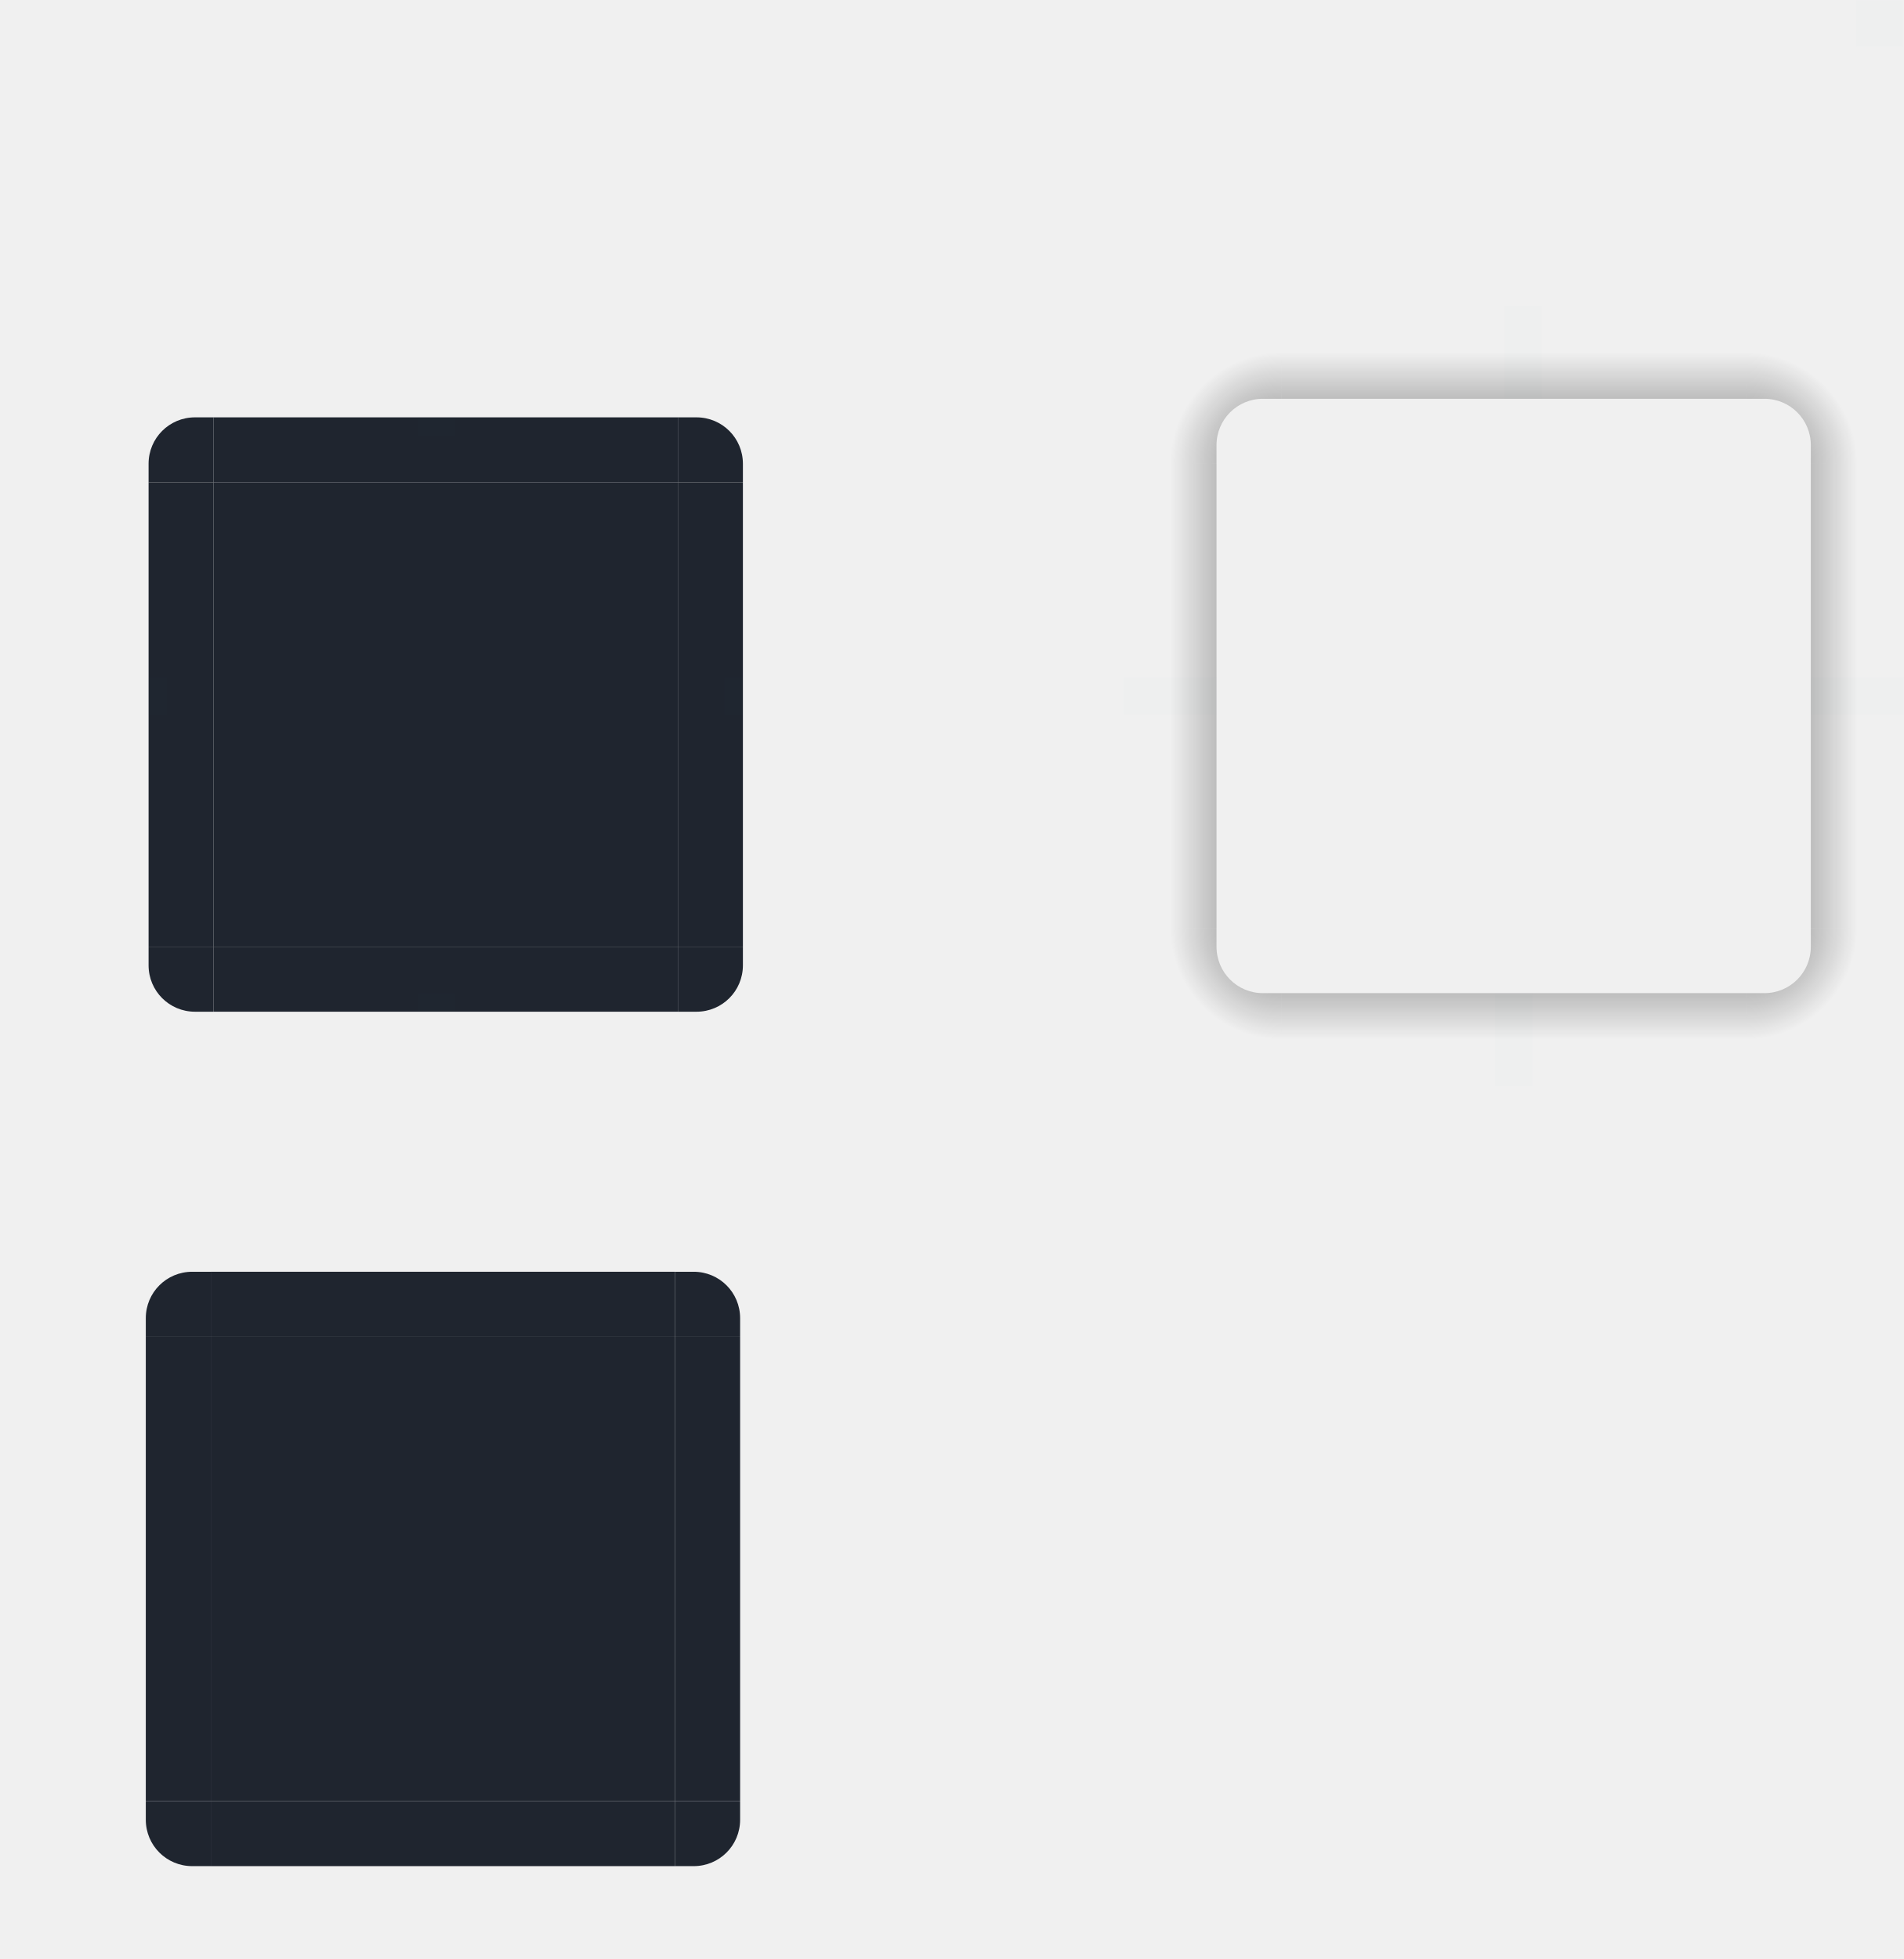
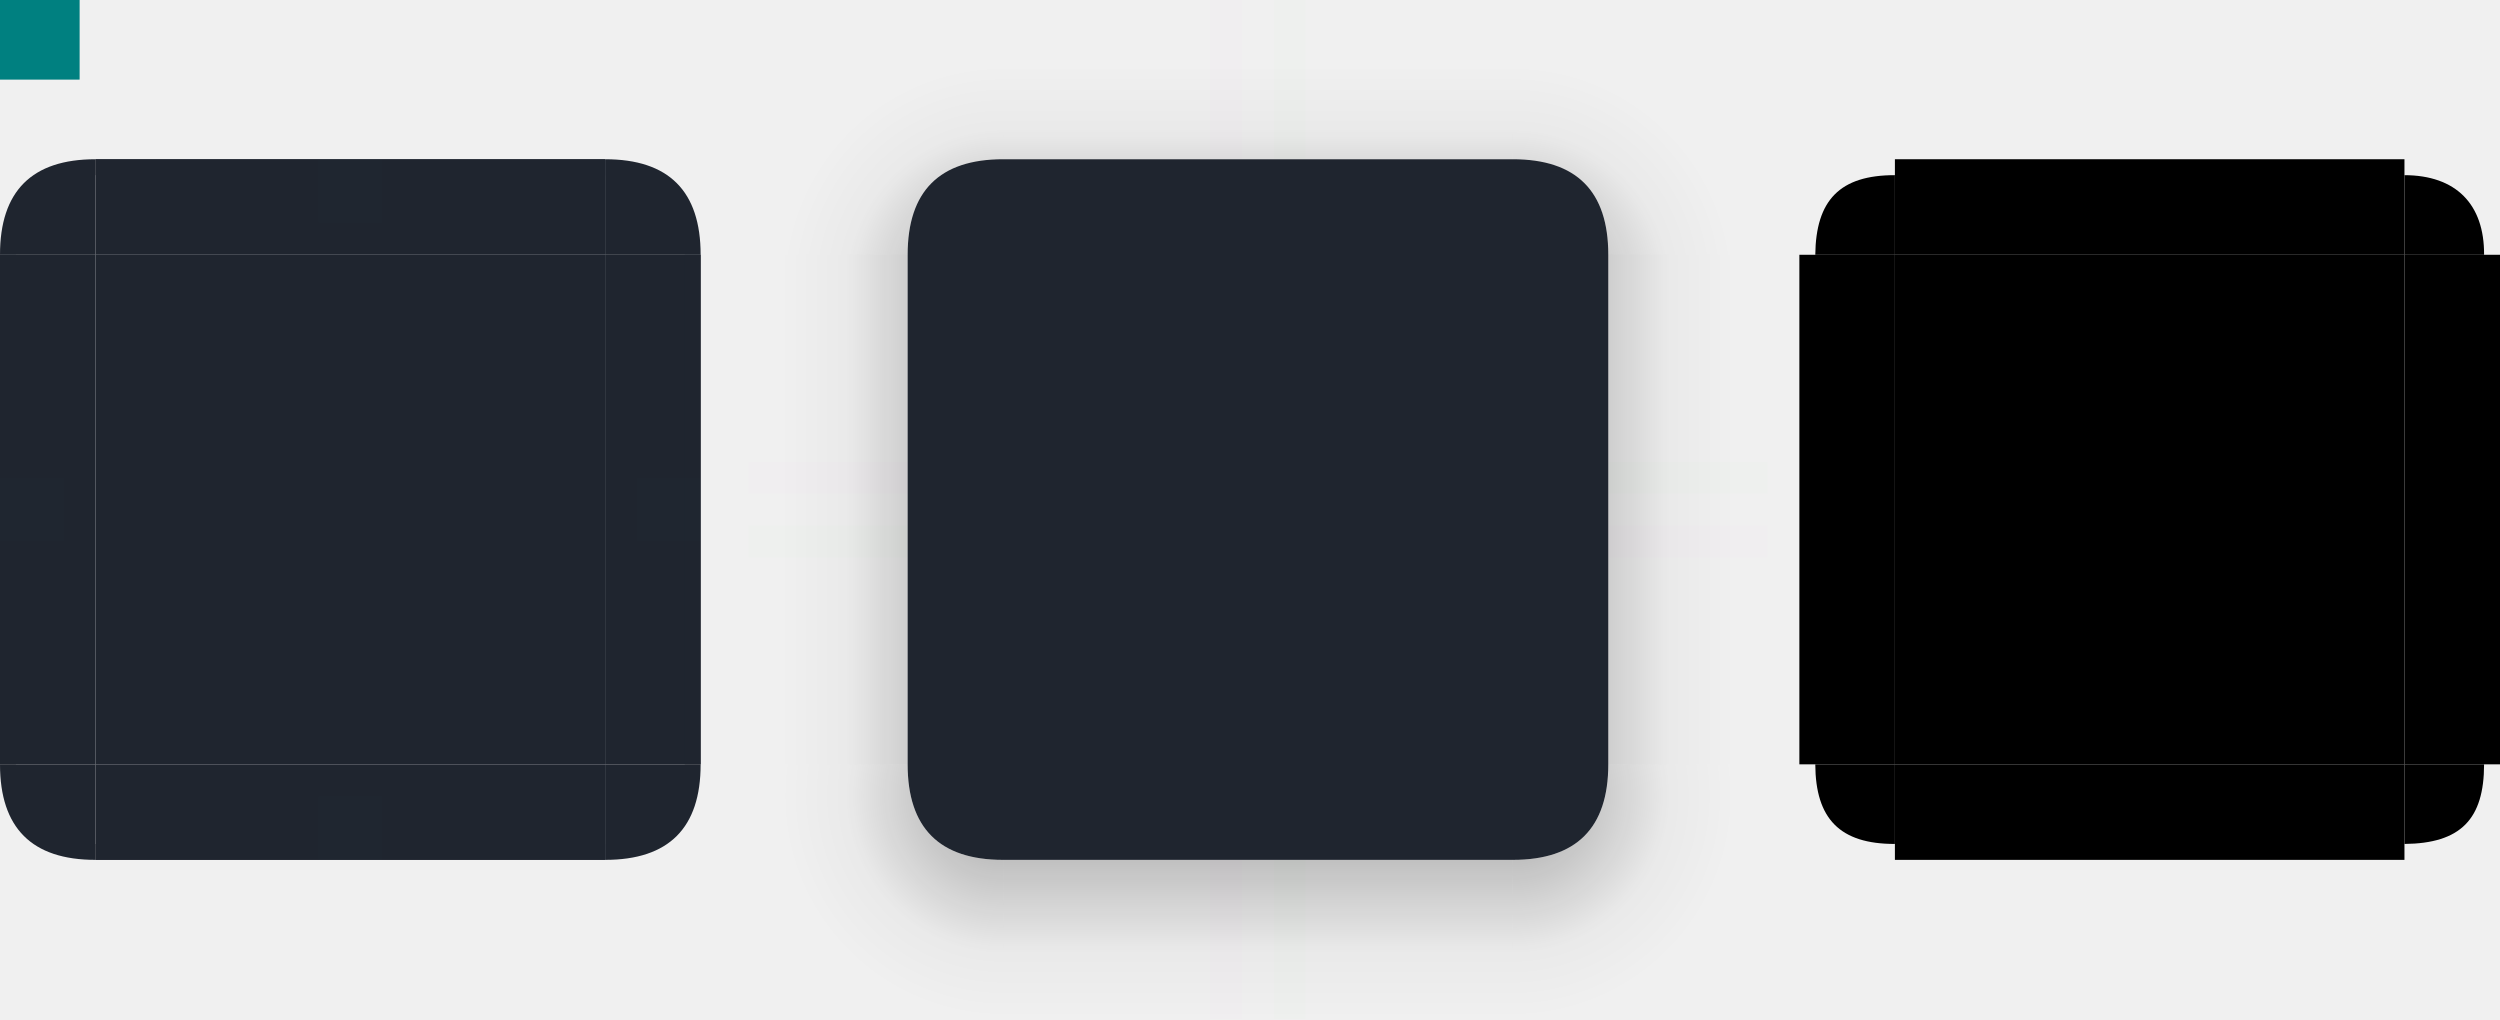
- <svg xmlns="http://www.w3.org/2000/svg" xmlns:xlink="http://www.w3.org/1999/xlink" id="svg3642" width="205" height="210.939" version="1">
-   <defs id="defs3644">
-     <radialGradient id="radialGradient4263" cx="984" cy="905.362" r="8.5" fx="984" fy="905.362" gradientTransform="matrix(-1.411767,-9.899721e-6,9.8996845e-6,-1.411762,1527.17,1378.105)" gradientUnits="userSpaceOnUse" xlink:href="#linearGradient4465" />
-     <linearGradient id="linearGradient4465">
-       <stop id="stop4467" offset="0" style="stop-color:#000000;stop-opacity:0.51" />
-       <stop id="stop4469" offset="1" style="stop-color:#000000;stop-opacity:0" />
+ <svg xmlns="http://www.w3.org/2000/svg" xmlns:xlink="http://www.w3.org/1999/xlink" id="svg2" height="64" viewBox="0 0 157 64" width="157" version="1.1">
+   <defs id="defs15">
+     <style type="text/css" id="current-color-scheme">
+             .ColorScheme-Text {
+                 color:#232629;
+                 stop-color:#232629;
+             }
+             .ColorScheme-Background {
+                 color:#eff0f1;
+                 stop-color:#eff0f1;
+             }
+         </style>
+     <linearGradient id="shadow-side" gradientUnits="userSpaceOnUse">
+       <stop id="stop1762" offset="0" style="stop-color:#000;stop-opacity:.2" />
+       <stop id="stop1760" offset=".333" style="stop-color:#000;stop-opacity:.1" />
+       <stop id="stop1758" offset=".5" style="stop-color:#000;stop-opacity:.05" />
+       <stop id="stop1756" offset=".583" style="stop-color:#000;stop-opacity:.025" />
+       <stop id="stop1754" offset="1" style="stop-color:#000;stop-opacity:0" />
    </linearGradient>
-     <linearGradient id="linearGradient4259" x1="83.6" x2="83.6" y1="-969.362" y2="-957.362" gradientTransform="matrix(0.7142857,0,0,1,-317.7143,1250.362)" gradientUnits="userSpaceOnUse" xlink:href="#linearGradient4465" />
-     <radialGradient id="radialGradient3382" cx="984" cy="905.362" r="8.5" fx="984" fy="905.362" gradientTransform="matrix(7.8257357e-6,1.411771,-1.411767,7.8257123e-6,1466.152,-1289.251)" gradientUnits="userSpaceOnUse" xlink:href="#linearGradient4465" />
-     <linearGradient id="linearGradient4452" x1="-260" x2="-260" y1="281" y2="293" gradientUnits="userSpaceOnUse" xlink:href="#linearGradient4465" />
-     <radialGradient id="radialGradient4255" cx="982.909" cy="906.453" r="8.5" fx="982.909" fy="906.453" gradientTransform="matrix(1.411758,5.5406049e-6,-5.5406032e-6,1.411757,-1199.624,-1229.758)" gradientUnits="userSpaceOnUse" xlink:href="#linearGradient4465" />
-     <radialGradient id="radialGradient4275" cx="984" cy="905.362" r="8.5" fx="984" fy="905.362" gradientTransform="matrix(-1.6187099e-5,-1.411757,1.411777,-1.618734e-5,-1140.154,1439.122)" gradientUnits="userSpaceOnUse" xlink:href="#linearGradient4465" />
-     <linearGradient id="linearGradient4385" x1="83.6" x2="83.6" y1="-969.362" y2="-957.362" gradientTransform="matrix(0.7142857,0,0,1,-317.7143,1250.362)" gradientUnits="userSpaceOnUse" xlink:href="#linearGradient4465" />
-     <linearGradient id="linearGradient4387" x1="83.6" x2="83.6" y1="-969.362" y2="-957.362" gradientTransform="matrix(0.7142857,0,0,1,-317.7143,1250.362)" gradientUnits="userSpaceOnUse" xlink:href="#linearGradient4465" />
+     <linearGradient id="shadow-corner" gradientUnits="userSpaceOnUse">
+       <stop id="stop11958" offset="0" style="stop-color:#000;stop-opacity:1" />
+       <stop id="stop11960" offset=".286" style="stop-color:#000;stop-opacity:.2" />
+       <stop id="stop11962" offset=".524" style="stop-color:#000;stop-opacity:.1" />
+       <stop id="stop11966" offset=".643" style="stop-color:#000;stop-opacity:.05" />
+       <stop id="stop11968" offset=".702" style="stop-color:#000;stop-opacity:.025" />
+       <stop id="stop11970" offset="1" style="stop-color:#000;stop-opacity:0" />
+     </linearGradient>
+     <radialGradient xlink:href="#shadow-corner" id="radialGradient3268-6-6" cx="93.143" cy="50" fx="93.143" fy="50" r="6.5" gradientUnits="userSpaceOnUse" gradientTransform="matrix(0,2.153846,-2.153846,0,107.6923,-202.6154)" />
+     <linearGradient xlink:href="#shadow-side" id="linearGradient4945" gradientUnits="userSpaceOnUse" x1="16" y1="14" x2="16" y2="4" />
+     <linearGradient xlink:href="#shadow-side" id="linearGradient1734" gradientUnits="userSpaceOnUse" x1="16" y1="6" x2="16" y2="16" />
+     <linearGradient xlink:href="#shadow-side" id="linearGradient1984" gradientUnits="userSpaceOnUse" x1="12" y1="16" x2="2" y2="16" />
+     <linearGradient xlink:href="#shadow-side" id="linearGradient8667" gradientUnits="userSpaceOnUse" x1="4" y1="16" x2="14" y2="16" />
+     <radialGradient xlink:href="#shadow-corner" id="radialGradient3268" cx="95" cy="50" fx="95" fy="50" r="6.5" gradientUnits="userSpaceOnUse" gradientTransform="matrix(0,2.153846,-2.153846,0,107.6923,-202.6154)" />
+     <radialGradient xlink:href="#shadow-corner" id="radialGradient3268-4" cx="95" cy="50" fx="95" fy="50" r="6.5" gradientUnits="userSpaceOnUse" gradientTransform="matrix(0,2.153846,-2.153846,0,107.6923,-202.6154)" />
+     <radialGradient xlink:href="#shadow-corner" id="radialGradient3268-6" cx="93.143" cy="50" fx="93.143" fy="50" r="6.5" gradientUnits="userSpaceOnUse" gradientTransform="matrix(0,2.153846,-2.153846,0,107.6923,-202.6154)" />
  </defs>
-   <rect style="opacity:1;fill:#1f252f;fill-opacity:1;stroke:none" id="center" width="50" height="50" x="23" y="51.94" />
-   <g id="bottomleft" transform="translate(6,34.93893)">
-     <path style="color:#383c4a;opacity:1;fill:#1f252f;fill-opacity:1;stroke:none" id="path87" d="m 17,74 v -7 h -7 v 2 c 0,2.77 2.23,5 5,5 z" />
+   <g id="shadow-bottomright-9" transform="translate(95,48)" />
+   <rect style="color:#eff0f1;fill:currentColor;fill-opacity:1;stroke:none;stop-color:#eff0f1" id="thick-center" width="32" height="32" x="19" y="75" class="ColorScheme-Background" />
+   <rect transform="rotate(90)" style="fill:#008080;fill-opacity:1;stroke:none;stroke-width:1.155;opacity:0.01" id="thick-hint-right-margin" width="4" height="8" x="95" y="-56" />
+   <rect transform="rotate(90)" y="-20" x="95" height="8" width="4" id="thick-hint-left-margin" style="fill:#008080;fill-opacity:1;stroke:none;stroke-width:1.155;opacity:0.01" />
+   <rect y="69" x="38" height="8" width="4" id="thick-hint-top-margin" style="fill:#008080;fill-opacity:1;stroke:none;stroke-width:1.155;opacity:0.01" />
+   <rect style="fill:#008080;fill-opacity:1;stroke:none;stroke-width:1.155;opacity:0.01" id="thick-hint-bottom-margin" width="4" height="8" x="39" y="105" />
+   <rect id="hint-tile-center" height="5" style="fill:#008080" width="5" x="0" y="0" />
+   <g id="top" transform="translate(6,10)">
+     <rect id="rect4152" height="6" style="opacity:1;fill:#1f252f;fill-opacity:1" class="ColorScheme-Background" width="32" x="0" y="0" />
+     <path d="M 0,0 V 1 H 32 V 0 Z" id="path1337" style="fill:#1f252f;fill-opacity:0.85" />
  </g>
-   <g id="left" transform="translate(6,34.93893)">
-     <g id="shadow-left-3" transform="matrix(-1,0,0,1,298,-240)">
-       <rect id="rect33" width="7" height="1" x="278" y="257" transform="translate(3,2)" style="fill:#3498db;fill-opacity:0" />
-     </g>
-     <path style="color:#383c4a;opacity:1;fill:#1f252f;fill-opacity:1;stroke:none" id="path71" d="m 10,17 v 50 l 7,10e-6 v -50 z" />
+   <g id="bottom" transform="translate(6,48)">
+     <rect id="rect4148" height="6" style="opacity:1;fill:#1f252f;fill-opacity:1" class="ColorScheme-Background" width="32" x="0" y="0" />
+     <path d="M 0,5 V 6 H 32 V 5 Z" id="path1671" style="fill:#1f252f;fill-opacity:0.851" />
  </g>
-   <g id="right" transform="translate(6,34.93893)">
-     <g id="shadow-right-2" transform="translate(-214,-240)">
-       <rect id="rect47" width="7" height="1" x="278" y="257" transform="translate(3,2)" style="fill:#3498db;fill-opacity:0" />
-     </g>
-     <path style="color:#383c4a;opacity:1;fill:#1f252f;fill-opacity:1;stroke:none" id="path79" d="m 74,17 v 50 l -7,1e-5 v -50 z" />
+   <g id="left" transform="translate(0,16)">
+     <rect id="rect4144" height="32" style="opacity:1;fill:#1f252f;fill-opacity:1" class="ColorScheme-Background" width="6" x="0" y="0" />
+     <path d="M 0,32 H 1 V 0 H 0 Z" id="path1785" style="fill:#1f252f;fill-opacity:0.851" />
  </g>
-   <g id="bottom" transform="translate(6,34.93893)">
-     <g id="shadow-bottom-9" transform="rotate(90,269,55)">
-       <rect id="rect41" width="7" height="1" x="278" y="257" transform="translate(3,2)" style="fill:#3498db;fill-opacity:0" />
-     </g>
-     <path style="color:#383c4a;opacity:1;fill:#1f252f;fill-opacity:1;stroke:none" id="path95" d="m 17,74 h 50 v -7 h -50 z" />
+   <g id="right" transform="translate(38,16)">
+     <rect id="rect4140" height="32" style="opacity:1;fill:#1f252f;fill-opacity:1" class="ColorScheme-Background" width="6" x="0" y="0" />
+     <path d="M 5,32 H 6 V 0 H 5 Z" id="path1902" style="fill:#1f252f;fill-opacity:0.85" />
  </g>
-   <g id="bottomright" transform="translate(6,34.93893)">
-     <path style="color:#383c4a;opacity:1;fill:#1f252f;fill-opacity:1;stroke:none" id="path103" d="m 67,74 v -7 h 7 v 2 c 0,2.77 -2.23,5 -5,5 z" />
+   <g id="center" transform="translate(6,16)">
+     <rect id="rect4138" height="32" style="opacity:1;fill:#1f252f;fill-opacity:1" class="ColorScheme-Background" width="32" x="0" y="0" />
  </g>
-   <g id="top" transform="translate(6,34.93893)">
-     <g id="shadow-top-6" transform="matrix(0,-1,-1,0,324,298)">
-       <rect id="rect53" width="7" height="1" x="278" y="257" transform="translate(3,2)" style="fill:#3498db;fill-opacity:0" />
-     </g>
-     <path style="color:#383c4a;opacity:1;fill:#1f252f;fill-opacity:1;stroke:none" id="path111" d="m 17,10 h 50 v 7 h -50 z" />
+   <g id="topleft" transform="translate(0,10)">
+     <path d="M 0,6 H 6 V 0 C 2,0 0,2 0,6 Z" style="opacity:1;fill:#1f252f;fill-opacity:1" class="ColorScheme-Background" id="path3115" />
  </g>
-   <g id="topright" transform="translate(6,34.93893)">
-     <path style="color:#383c4a;opacity:1;fill:#1f252f;fill-opacity:1;stroke:none" id="path119" d="m 67,10 v 7 h 7 v -2 c 0,-2.77 -2.23,-5 -5,-5 z" />
+   <g id="topright" transform="translate(38,10)">
+     <path d="M 0,0 V 6 H 6 C 6,2 4,0 0,0 Z" style="opacity:1;fill:#1f252f;fill-opacity:1" class="ColorScheme-Background" id="path3118" />
  </g>
-   <g id="topleft" transform="translate(6,34.93893)">
-     <path style="color:#383c4a;opacity:1;fill:#1f252f;fill-opacity:1;stroke:none" id="path63" d="m 17,10 v 7 h -7 v -2 c 0,-2.77 2.23,-5 5,-5 z" />
+   <g id="bottomleft" transform="translate(0,48)">
+     <path d="M 6,6 V 0 H 0 c 0,4 2,6 6,6 z" style="opacity:1;fill:#1f252f;fill-opacity:1" class="ColorScheme-Background" id="path3124" />
  </g>
-   <path style="opacity:1;fill:url(#radialGradient4275);fill-opacity:1;stroke:none" id="shadow-topleft" d="m 121,49.939 10,0 0,-2 c 0,-2.77 2.23,-5 5,-5 l 2,0 0,-10 -17,0 z" />
-   <g id="shadow-left" transform="matrix(-1,0,0,1,419,-207.061)">
-     <rect style="opacity:1;fill:url(#linearGradient4385);fill-opacity:1;stroke:none" id="rect4267" width="50" height="10" x="-307" y="288" transform="rotate(-90)" />
-     <rect style="fill:#3498db;fill-opacity:0" id="rect4269" width="7" height="1" x="278" y="257" transform="translate(3,2)" />
+   <g id="bottomright" transform="translate(38,48)">
+     <path d="M 0,6 V 0 H 6 C 6,4 4,6 0,6 Z" style="opacity:1;fill:#1f252f;fill-opacity:1" class="ColorScheme-Background" id="path3121" />
  </g>
-   <path style="opacity:1;fill:url(#radialGradient3382);fill-opacity:1;stroke:none" id="shadow-bottomright" d="m 205,99.939 -10,0 0,2 c 0,2.77 -2.23,5 -5,5 l -2,0 0,10 17,0 z" />
-   <g id="shadow-bottom" transform="rotate(90,313.0305,131.9695)">
-     <rect style="opacity:1;fill:url(#linearGradient4387);fill-opacity:1;stroke:none" id="rect3389" width="50" height="10" x="-307" y="288" transform="rotate(-90)" />
-     <rect style="fill:#3498db;fill-opacity:0" id="rect4241" width="7" height="1" x="278" y="257" transform="translate(3,2)" />
+   <rect id="hint-top-margin" height="4" style="fill:#008080;stroke-width:1;opacity:0.01" width="4" x="20" y="10" />
+   <rect id="hint-bottom-margin" height="4" style="fill:#008080;stroke-width:1;opacity:0.01" width="4" x="20" y="50" />
+   <rect id="hint-right-margin" height="4" style="fill:#008080;stroke-width:1;opacity:0.01" width="4" x="40" y="30" />
+   <rect id="hint-left-margin" height="4" style="fill:#008080;stroke-width:1;opacity:0.01" width="4" x="0" y="30" />
+   <rect id="hint-top-inset" height="9.9999999e-09" style="fill:#008080;opacity:0.01" width="4" x="20" y="10" />
+   <rect id="hint-bottom-inset" height="9.9999999e-09" style="fill:#008080;opacity:0.01" width="4" x="20" y="54" />
+   <rect id="hint-left-inset" height="4" style="fill:#008080;opacity:0.01" width="9.9999999e-09" x="0" y="30" />
+   <rect id="hint-right-inset" height="4" style="fill:#008080;opacity:0.01" width="9.9999999e-09" x="44" y="30" />
+   <rect id="mask-top" height="6" width="32" x="119" y="10" />
+   <rect id="mask-center" height="32" width="32" x="119" y="16" />
+   <rect id="mask-bottom" height="6" transform="scale(1,-1)" width="32" x="119" y="-54" />
+   <rect id="mask-left" height="32" width="6" x="113" y="16" />
+   <rect id="mask-right" height="32" width="6" x="151" y="16" />
+   <path id="mask-topleft" d="m 114,16 h -1 6 v -6 1 c -3.457,-0.005 -4.963,1.573 -5,5 z" />
+   <g id="shadow-center" transform="translate(63,16)">
+     <rect id="rect4908" height="32" style="opacity:0.001;fill-opacity:0.001" width="32" x="0" y="0" />
  </g>
-   <g id="shadow-right" transform="translate(-93,-207.061)">
-     <rect style="opacity:1;fill:url(#linearGradient4452);fill-opacity:1;stroke:none" id="rect4251" width="50" height="10" x="-307" y="288" transform="rotate(-90)" />
-     <rect style="fill:#3498db;fill-opacity:0" id="rect4253" width="7" height="1" x="278" y="257" transform="translate(3,2)" />
+   <path style="fill:#1f252f;stroke-width:2;stroke-linecap:round;fill-opacity:1" d="m 63,10 h 32 c 4,0 6,2 6,6 v 32 c 0,4 -2,6 -6,6 H 63 c -4,0 -6,-2 -6,-6 V 16 c 0,-4 2,-6 6,-6 z" id="path838" />
+   <g id="shadow-topleft" transform="rotate(180,31.5,8)">
+     <path d="M 0,6 V 0 H 6 C 6,4 4,6 0,6 Z" style="opacity:0.001;fill:#000000;fill-opacity:0.004" id="path95-4-2" />
+     <path id="path2368-7-5" style="fill:url(#radialGradient3268-6-6);fill-opacity:1;fill-rule:evenodd;stroke-width:1" d="M 6,0 C 6,4 4,6 0,6 V 16 H 3 C 10.18,16 16,10.18 16,3 V 0 Z" />
  </g>
-   <g id="shadow-top" transform="matrix(0,-1,-1,0,445,330.939)">
-     <rect style="opacity:1;fill:url(#linearGradient4259);fill-opacity:1;stroke:none" id="rect4279" width="50" height="10" x="-307" y="288" transform="rotate(-90)" />
-     <rect style="fill:#3498db;fill-opacity:0" id="rect4281" width="7" height="1" x="278" y="257" transform="translate(3,2)" />
+   <g id="shadow-top" transform="translate(63)">
+     <rect id="st" height="10" width="32" style="fill:url(#linearGradient4945);fill-opacity:1" x="0" y="0" />
+     <rect id="rect1546" height="6" style="opacity:0.001;fill:#000000;fill-opacity:0.004;fill-rule:evenodd" width="32" y="10" x="0" />
  </g>
-   <path style="opacity:1;fill:url(#radialGradient4255);fill-opacity:1;stroke:none" id="shadow-topright" d="m 188,32.939 0,10 2,0 c 2.77,0 5,2.23 5,5 l 0,2 10,0 0,-17 z" />
-   <path style="opacity:1;fill:url(#radialGradient4263);fill-opacity:1;stroke:none" id="shadow-bottomleft" d="m 138,116.939 0,-10 -2,0 c -2.77,0 -5,-2.23 -5,-5 l 0,-2 -10,0 0,17 z" />
-   <g style="fill:#1a1a26;fill-opacity:0" id="shadow-center" transform="matrix(0.3157031,0,0,0.3157031,187.2942,193.8907)">
-     <path style="fill:#1a1a26;fill-opacity:0;stroke:none" id="path3642" d="m -6,-7.999 v 62 H 56 v -62 z" />
+   <g id="shadow-bottom" transform="translate(63,48)">
+     <rect id="rect1546-6" height="6" style="opacity:0.001;fill:#000000;fill-opacity:0.004;fill-rule:evenodd" width="32" x="0" y="0" />
+     <rect id="sb" height="10" width="32" y="6" style="fill:url(#linearGradient1734);fill-opacity:1" x="0" />
  </g>
-   <rect style="opacity:0.01;fill:#335c8f;fill-opacity:1;stroke:none" id="shadow-hint-right-margin" width="10" height="4" x="195" y="72.94" />
-   <rect style="opacity:0.01;fill:#335c8f;fill-opacity:1;stroke:none" id="shadow-hint-bottom-margin" width="4" height="10" x="161" y="106.94" />
-   <rect style="opacity:0.01;fill:#335c8f;fill-opacity:1;stroke:none" id="shadow-hint-left-margin" width="10" height="4" x="121" y="72.94" />
-   <rect style="opacity:0.01;fill:#335c8f;fill-opacity:1;stroke:none" id="shadow-hint-top-margin" width="4" height="10" x="162" y="32.94" />
-   <rect style="opacity:0.01;fill:#335c8f;fill-opacity:1;stroke:none" id="hint-top-margin" width="4" height="2" x="45" y="44.94" />
-   <rect style="opacity:0.01;fill:#335c8f;fill-opacity:1;stroke:none" id="hint-bottom-margin" width="4" height="2" x="45" y="106.94" />
-   <rect style="opacity:0.01;fill:#335c8f;fill-opacity:1;stroke:none" id="hint-left-margin" width="2" height="4" x="16" y="72.94" />
-   <rect style="opacity:0.01;fill:#335c8f;fill-opacity:1;stroke:none" id="hint-right-margin" width="2" height="4" x="78" y="72.94" />
-   <rect style="fill:#1f252f;fill-opacity:1;stroke:none" id="mask-center" width="50" height="50" x="22.7" y="143.94" />
-   <g id="mask-topright" transform="translate(-231.3,-207.0609)">
-     <path style="fill:#1f252f;fill-opacity:1;stroke:none" id="path4120" d="m 304,344 v 7 h 7 v -2 c 0,-2.77 -2.23,-5 -5,-5 z" />
-     <rect style="opacity:1;fill:#ffffff;fill-opacity:0;stroke:none;stroke-width:0.5;stroke-miterlimit:4;stroke-dasharray:none;stroke-opacity:1" id="rect4438" width="4" height="4" x="308" y="343" />
+   <g id="shadow-left" transform="translate(47,16)">
+     <rect id="sl" height="32" width="10" style="fill:url(#linearGradient1984);fill-opacity:1" x="0" y="0" />
+     <rect id="rect1546-3-7" height="32" style="opacity:0.001;fill:#000000;fill-opacity:0.004;fill-rule:evenodd" width="6" x="10" y="0" />
  </g>
-   <g id="mask-top" transform="translate(-231.3,-207.0609)">
-     <path style="fill:#1f252f;fill-opacity:1;stroke:none" id="path4128" d="m 254,344 h 50 l 10e-6,7 h -50 z" />
-     <path style="fill:#ffffff;fill-opacity:0;stroke:none" id="path4134" d="m 254,350 h 50 v 1 h -50 z" />
-     <rect style="opacity:1;fill:#ffffff;fill-opacity:0;stroke:none;stroke-width:0.5;stroke-miterlimit:4;stroke-dasharray:none;stroke-opacity:1" id="rect4449" width="1" height="1" x="300" y="343" />
+   <g id="shadow-right" transform="translate(95,16)">
+     <rect id="rect1546-3" height="32" style="opacity:0.001;fill:#000000;fill-opacity:0.004;fill-rule:evenodd" width="6" x="0" y="0" />
+     <rect id="sr" height="32" width="10" x="6" style="fill:url(#linearGradient8667);fill-opacity:1" y="0" />
  </g>
-   <g id="mask-bottomright" transform="matrix(1,0,0,-1,-231.3,544.939)">
-     <path style="fill:#1f252f;fill-opacity:1;stroke:none" id="path4458" d="m 304,344 v 7 h 7 v -2 c 0,-2.77 -2.23,-5 -5,-5 z" />
-     <rect style="opacity:1;fill:#ffffff;fill-opacity:0;stroke:none;stroke-width:0.5;stroke-miterlimit:4;stroke-dasharray:none;stroke-opacity:1" id="rect4460" width="4" height="4" x="308" y="343" />
+   <rect id="shadow-hint-top-margin" height="10" style="fill:#ff00ff;opacity:0.01" width="2" x="76" y="0" />
+   <rect id="shadow-hint-bottom-margin" height="10" style="fill:#ff00ff;opacity:0.01" width="2" x="76" y="54" />
+   <rect id="shadow-hint-right-margin" height="2" style="fill:#ff00ff;opacity:0.01" width="10" x="101" y="33" />
+   <rect id="shadow-hint-left-margin" height="2" style="fill:#ff00ff;opacity:0.01" width="10" x="47" y="29" />
+   <rect id="shadow-hint-top-inset" height="10" style="fill:#00ff00;opacity:0.01" width="2" x="80" y="0" />
+   <rect id="shadow-hint-bottom-inset" height="10" style="fill:#00ff00;opacity:0.01" width="2" x="80" y="54" />
+   <rect id="shadow-hint-right-inset" height="2" style="fill:#00ff00;opacity:0.01" width="10" x="101" y="29" />
+   <rect id="shadow-hint-left-inset" height="2" style="fill:#00ff00;opacity:0.01" width="10" x="47" y="33" />
+   <g id="shadow-bottomright" transform="translate(95,48)">
+     <path d="M 0,6 V 0 H 6 C 6,3.999 3.98,6 0,6 Z" style="opacity:0.001;fill:#000000;fill-opacity:0.004" id="path95" />
+     <path id="path2368" style="fill:url(#radialGradient3268);fill-opacity:1;fill-rule:evenodd;stroke-width:1" d="M 6,0 C 6,4 4,6 0,6 V 16 H 3 C 10.18,16 16,10.18 16,3 V 0 Z" />
  </g>
-   <g id="mask-bottom" transform="matrix(1,0,0,-1,-231.3,544.9391)">
-     <path style="fill:#1f252f;fill-opacity:1;stroke:none" id="path4464" d="m 254,344 h 50 l 10e-6,7 h -50 z" />
-     <path style="fill:#ffffff;fill-opacity:0;stroke:none" id="path4466" d="m 254,350 h 50 v 1 h -50 z" />
-     <rect style="opacity:1;fill:#ffffff;fill-opacity:0;stroke:none;stroke-width:0.5;stroke-miterlimit:4;stroke-dasharray:none;stroke-opacity:1" id="rect4468" width="1" height="1" x="300" y="343" />
+   <g id="shadow-bottomleft" transform="matrix(-1,0,0,1,63,48)">
+     <path d="M 3,6 H 0 V 0 H 6 V 3 C 6,4.657 4.657,6 3,6 Z" style="opacity:0.001;fill:#000000;fill-opacity:0.004" id="path95-1" />
+     <path id="path2368-0" style="fill:url(#radialGradient3268-4);fill-opacity:1;fill-rule:evenodd;stroke-width:1" d="M 6,0 C 6,3.999 3.995,6 0,6 V 16 H 3 C 10.18,16 16,10.18 16,3 V 0 Z" />
  </g>
-   <g id="mask-bottomleft" transform="rotate(180,163.35,272.4695)">
-     <path style="fill:#1f252f;fill-opacity:1;stroke:none" id="path4472" d="m 304,344 v 7 h 7 v -2 c 0,-2.77 -2.23,-5 -5,-5 z" />
-     <rect style="opacity:1;fill:#ffffff;fill-opacity:0;stroke:none;stroke-width:0.5;stroke-miterlimit:4;stroke-dasharray:none;stroke-opacity:1" id="rect4474" width="4" height="4" x="308" y="343" />
+   <g id="shadow-topright" transform="matrix(1,0,0,-1,95,16)">
+     <path d="M 0,6 V 6 0 H 6 V 0 C 6,4.018 4,6 0,6 Z" style="opacity:0.001;fill:#000000;fill-opacity:0.004" id="path95-4" />
+     <path id="path2368-7" style="fill:url(#radialGradient3268-6);fill-opacity:1;fill-rule:evenodd;stroke-width:1" d="M 6,0 C 6,3.988 3.974,6 0,6 V 16 H 3 C 10.18,16 16,10.18 16,3 V 0 Z" />
  </g>
-   <g id="mask-right" transform="rotate(90,266.8804,156.8195)">
-     <path style="fill:#1f252f;fill-opacity:1;stroke:none" id="path4478" d="m 254,344 h 50 l 10e-6,7 h -50 z" />
-     <path style="fill:#ffffff;fill-opacity:0;stroke:none" id="path4480" d="m 254,350 h 50 v 1 h -50 z" />
-     <rect style="opacity:1;fill:#ffffff;fill-opacity:0;stroke:none;stroke-width:0.5;stroke-miterlimit:4;stroke-dasharray:none;stroke-opacity:1" id="rect4482" width="1" height="1" x="300" y="343" />
-   </g>
-   <g id="mask-left" transform="matrix(0,1,1,0,-328.3,-110.0609)">
-     <path style="fill:#1f252f;fill-opacity:1;stroke:none" id="path4486" d="m 254,344 h 50 l 10e-6,7 h -50 z" />
-     <path style="fill:#ffffff;fill-opacity:0;stroke:none" id="path4488" d="m 254,350 h 50 v 1 h -50 z" />
-     <rect style="opacity:1;fill:#ffffff;fill-opacity:0;stroke:none;stroke-width:0.5;stroke-miterlimit:4;stroke-dasharray:none;stroke-opacity:1" id="rect4490" width="1" height="1" x="300" y="343" />
-   </g>
-   <g id="mask-topleft" transform="matrix(-1,0,0,1,326.7,-207.0609)">
-     <path style="fill:#1f252f;fill-opacity:1;stroke:none" id="path4494" d="m 304,344 v 7 h 7 v -2 c 0,-2.77 -2.23,-5 -5,-5 z" />
-     <rect style="opacity:1;fill:#ffffff;fill-opacity:0;stroke:none;stroke-width:0.5;stroke-miterlimit:4;stroke-dasharray:none;stroke-opacity:1" id="rect4496" width="4" height="4" x="308" y="343" />
-   </g>
-   <rect style="opacity:0.01;fill:#335c8f;fill-opacity:1;stroke:none" id="hint-tile-center" width="5" height="5" x="199.9" y="0.04" />
+   <path id="mask-topright" d="m 156,16 h 1 -6 v -6 1 c 3.233,0.006 5.021,1.824 5,5 z" />
+   <path id="mask-bottomright" d="m 156,48 h 1 -6 v 6 -1 c 3.531,-0.032 5,-1.554 5,-5 z" />
+   <path id="mask-bottomleft" d="m 114,48 h -1 6 v 6 -1 c -3.457,0.005 -4.984,-1.58 -5,-5 z" />
</svg>
